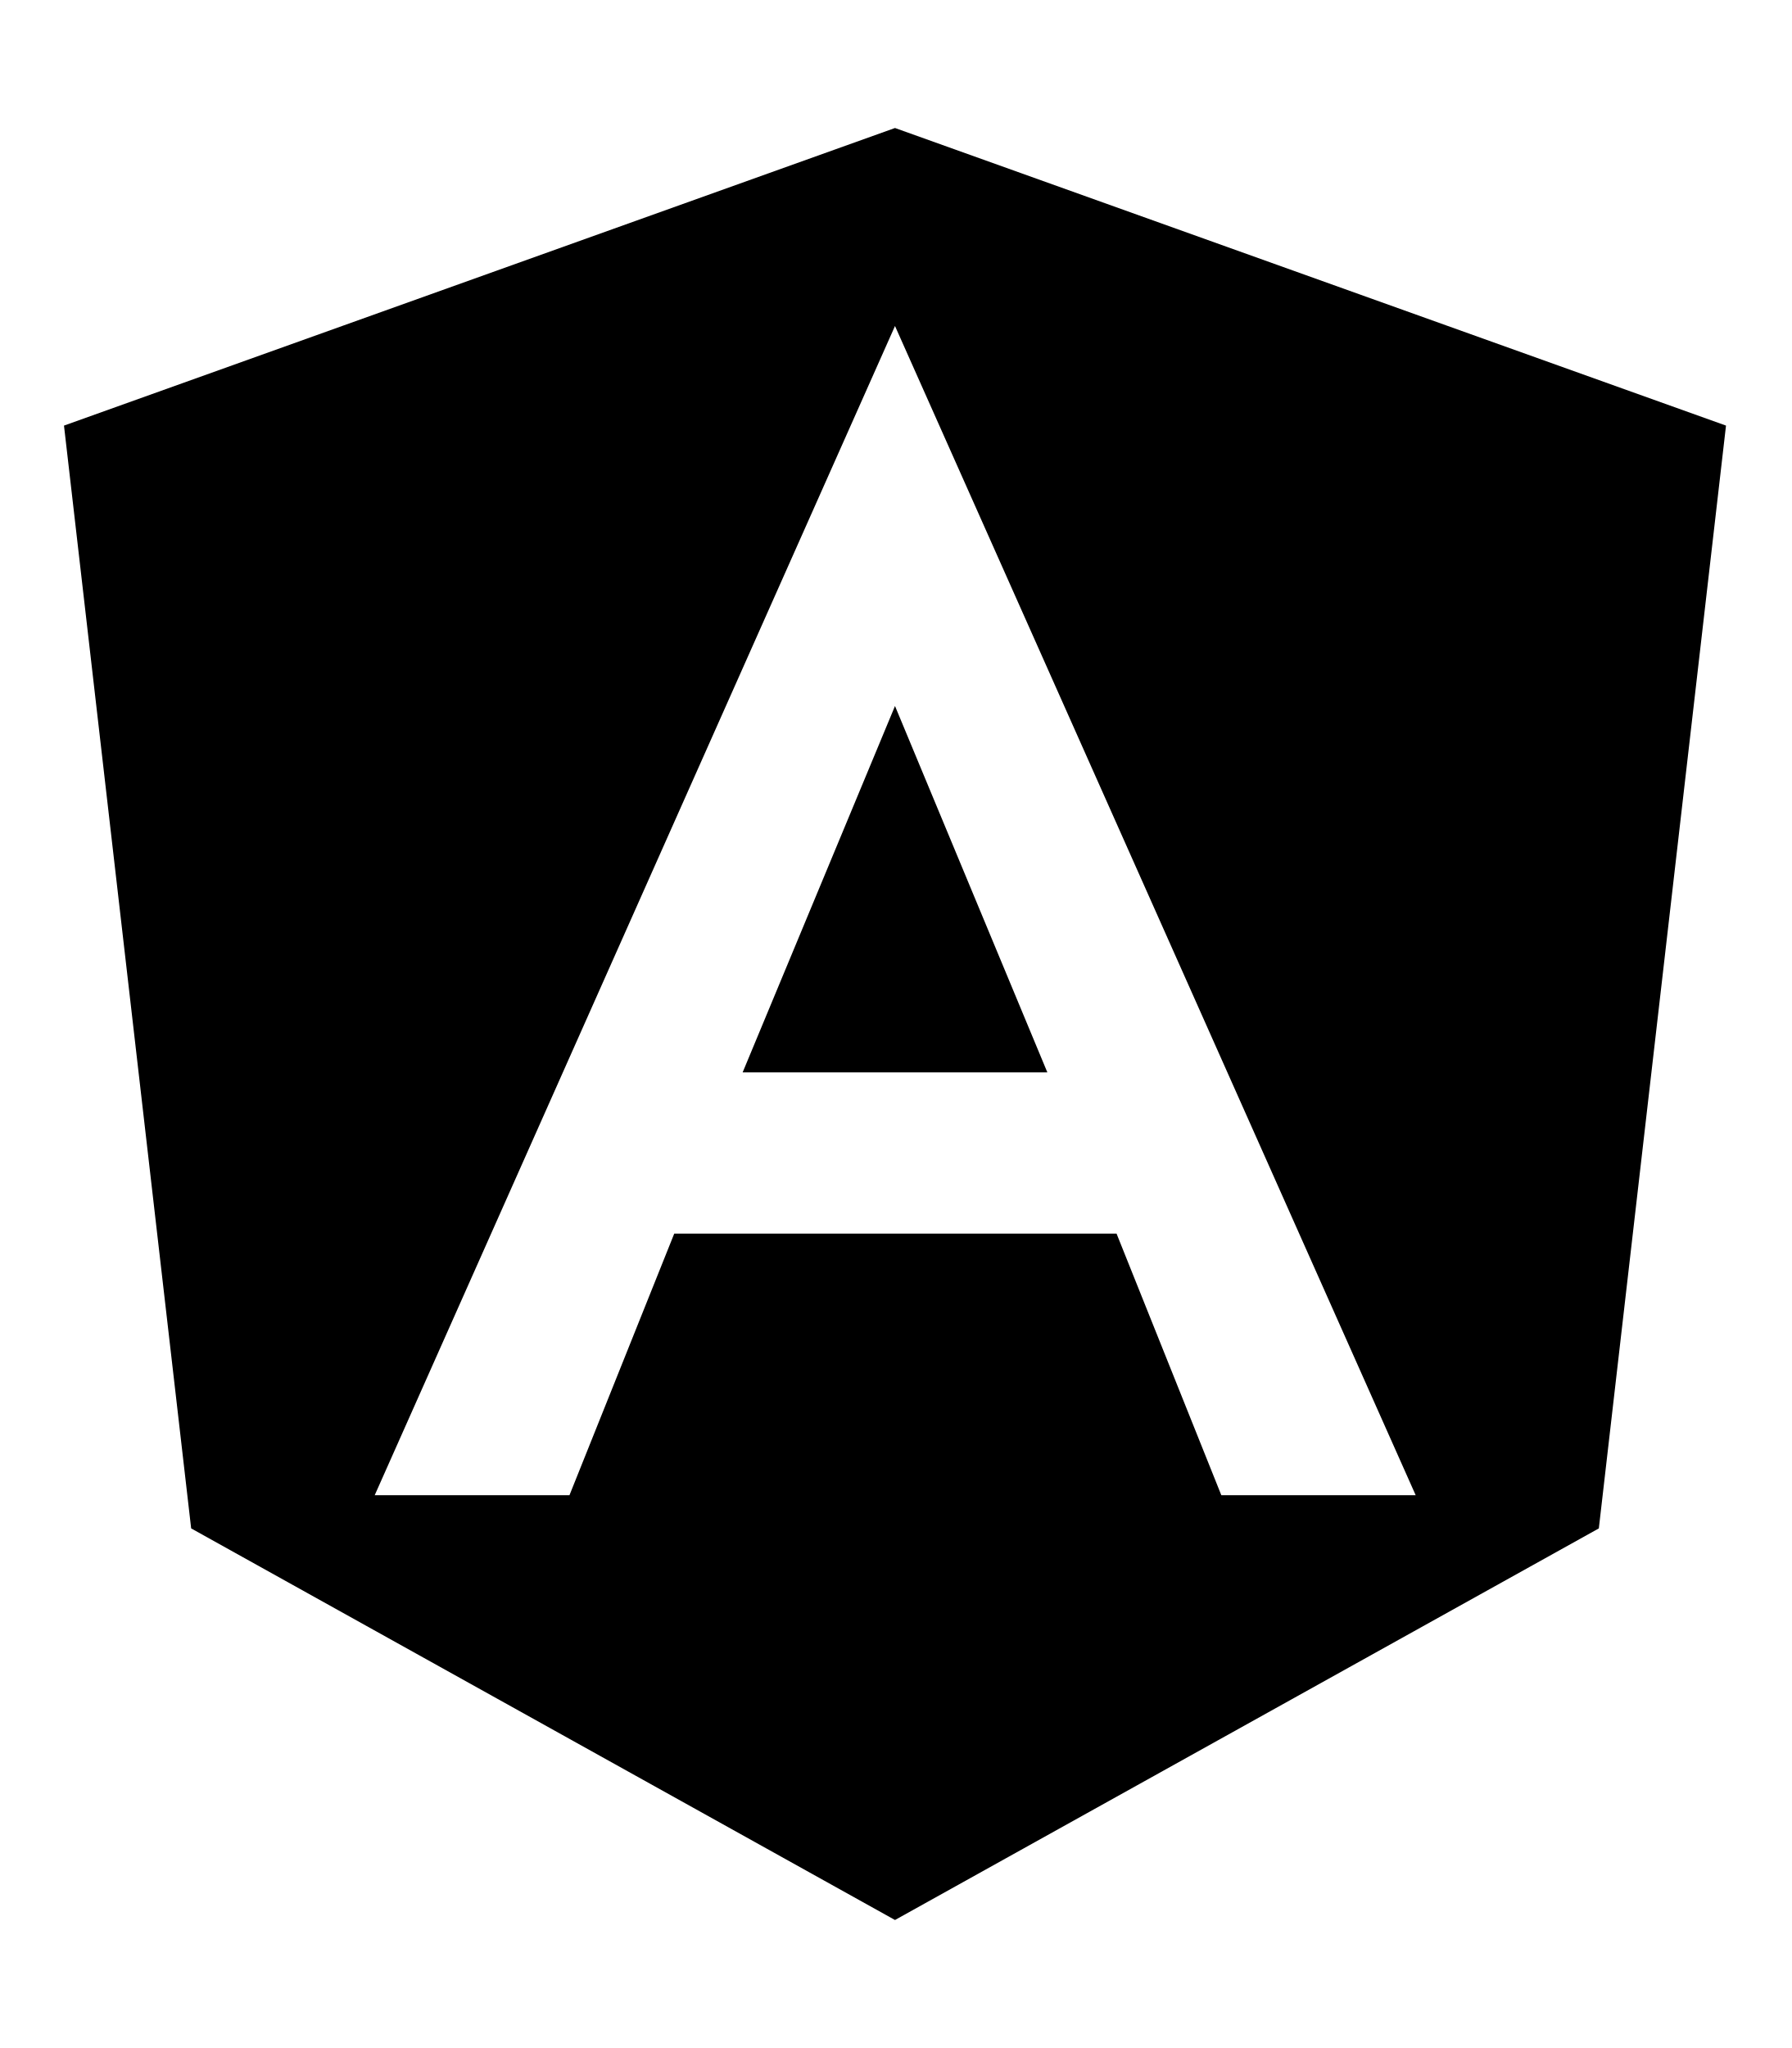
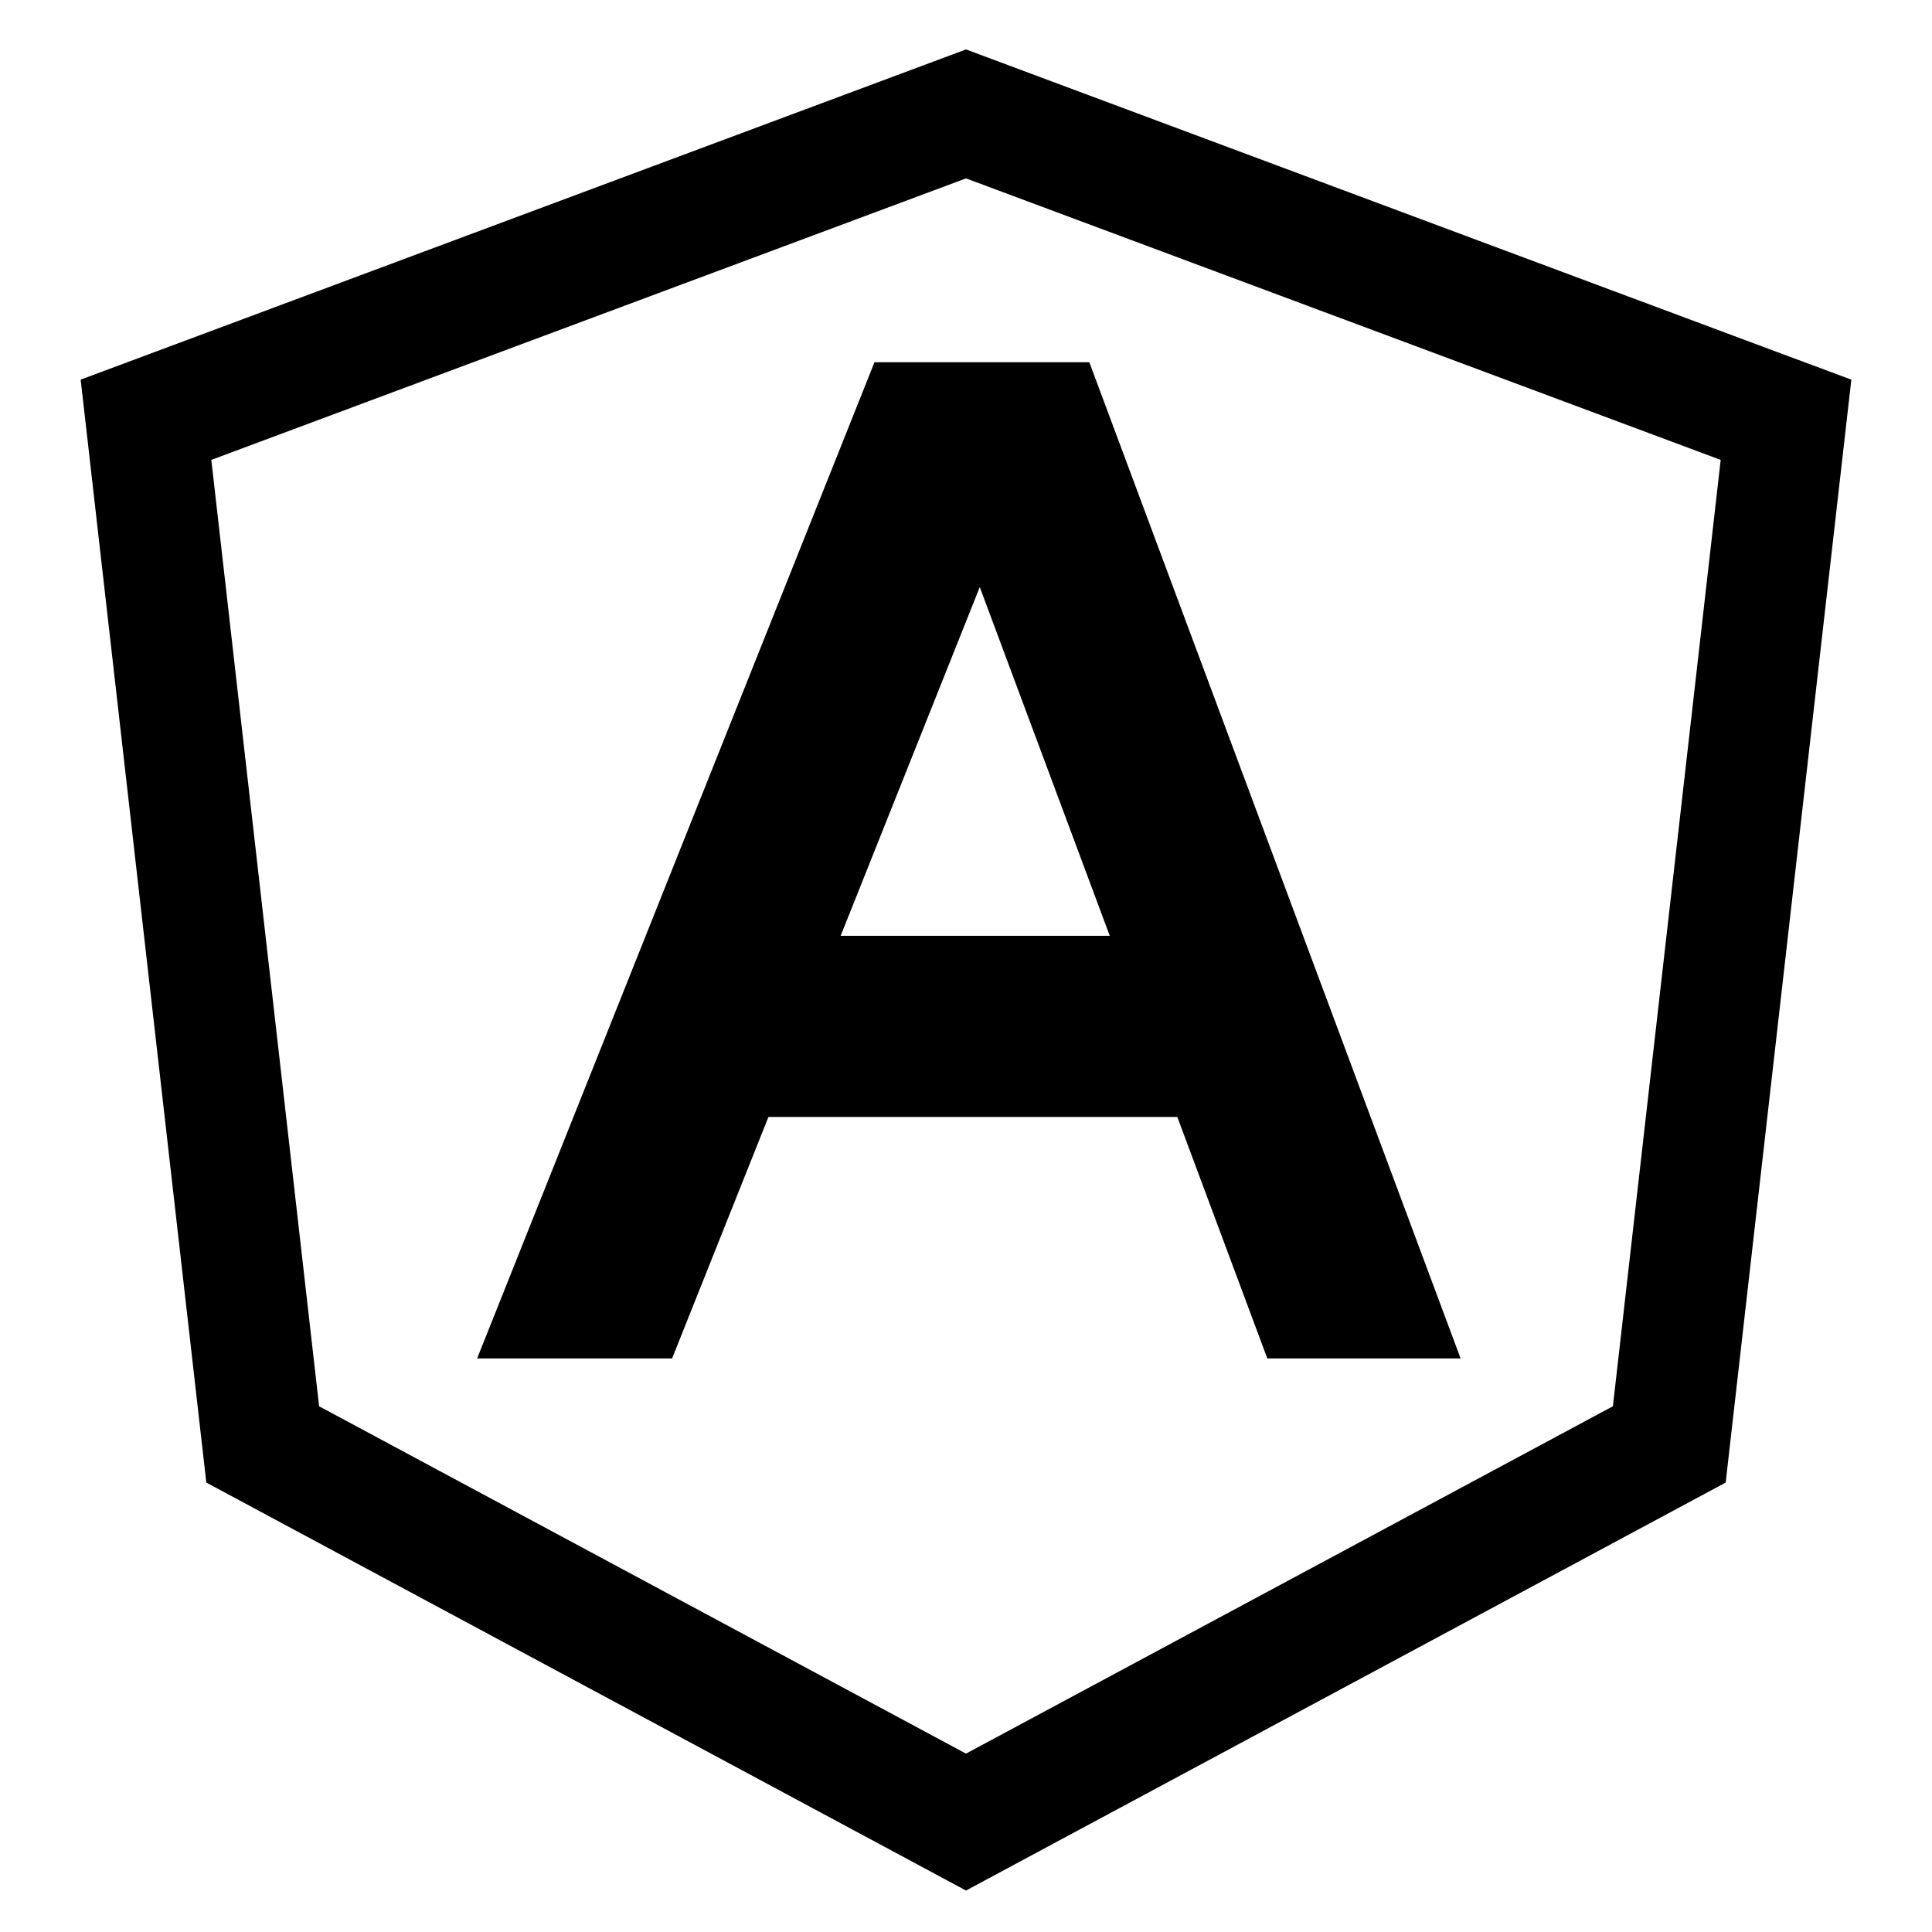
- <svg xmlns="http://www.w3.org/2000/svg" viewBox="0 0 448 512">
-   <path d="M185.7 268.1h76.2l-38.1-91.6-38.1 91.6zM223.8 32L16 106.4l31.8 275.7 176 97.9 176-97.9 31.8-275.7zM354 373.8h-48.6l-26.2-65.4H168.6l-26.2 65.4H93.7L223.8 81.5z" />
+ <svg xmlns="http://www.w3.org/2000/svg" version="1.1" width="24" height="24" viewBox="0 0 24 24">
+   <path d="M5.927 16.875h2.422l1.197-3h5.079l1.118 3h2.401l-4.612-12.375h-2.669zM13.786 11.625h-3.343l1.728-4.332z" />
+   <path d="M21.899 4.307l-9.899-3.693-10.998 4.102 1.561 13.701 9.437 5.068 9.437-5.068 1.561-13.701zM20.036 17.469l-8.036 4.315-8.036-4.315-1.339-11.756 9.375-3.497 9.375 3.497z" />
</svg>
